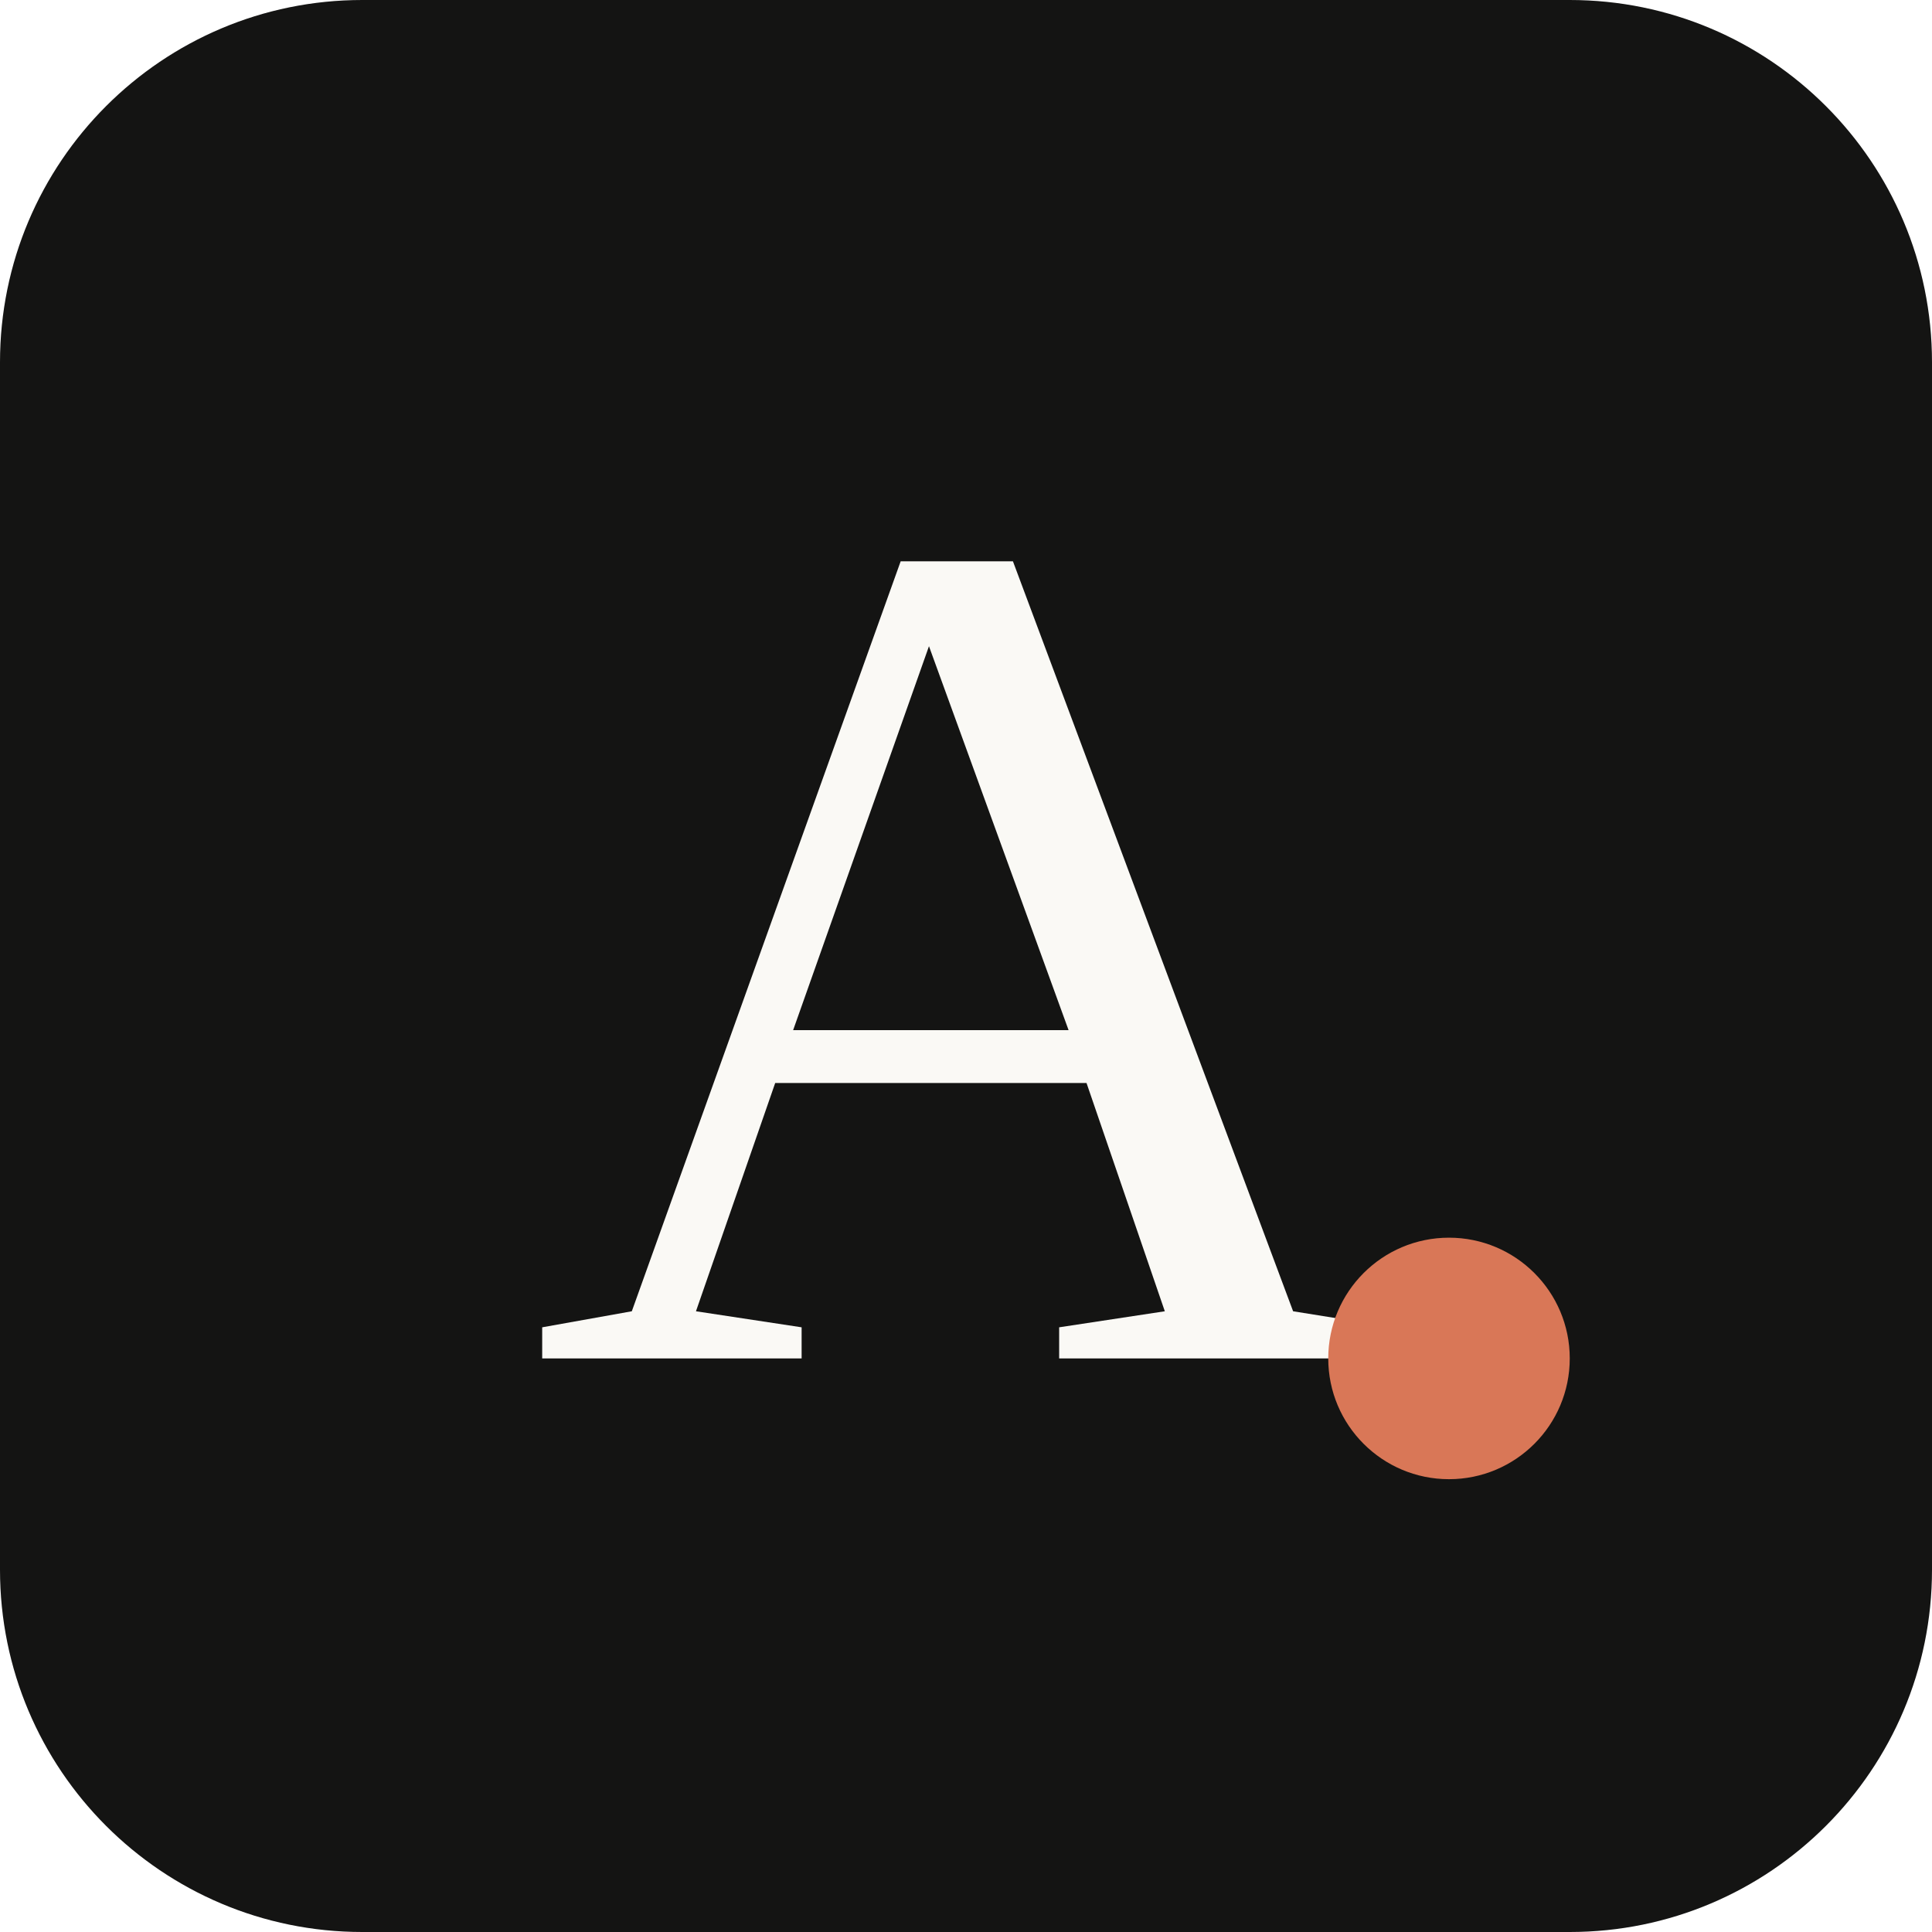
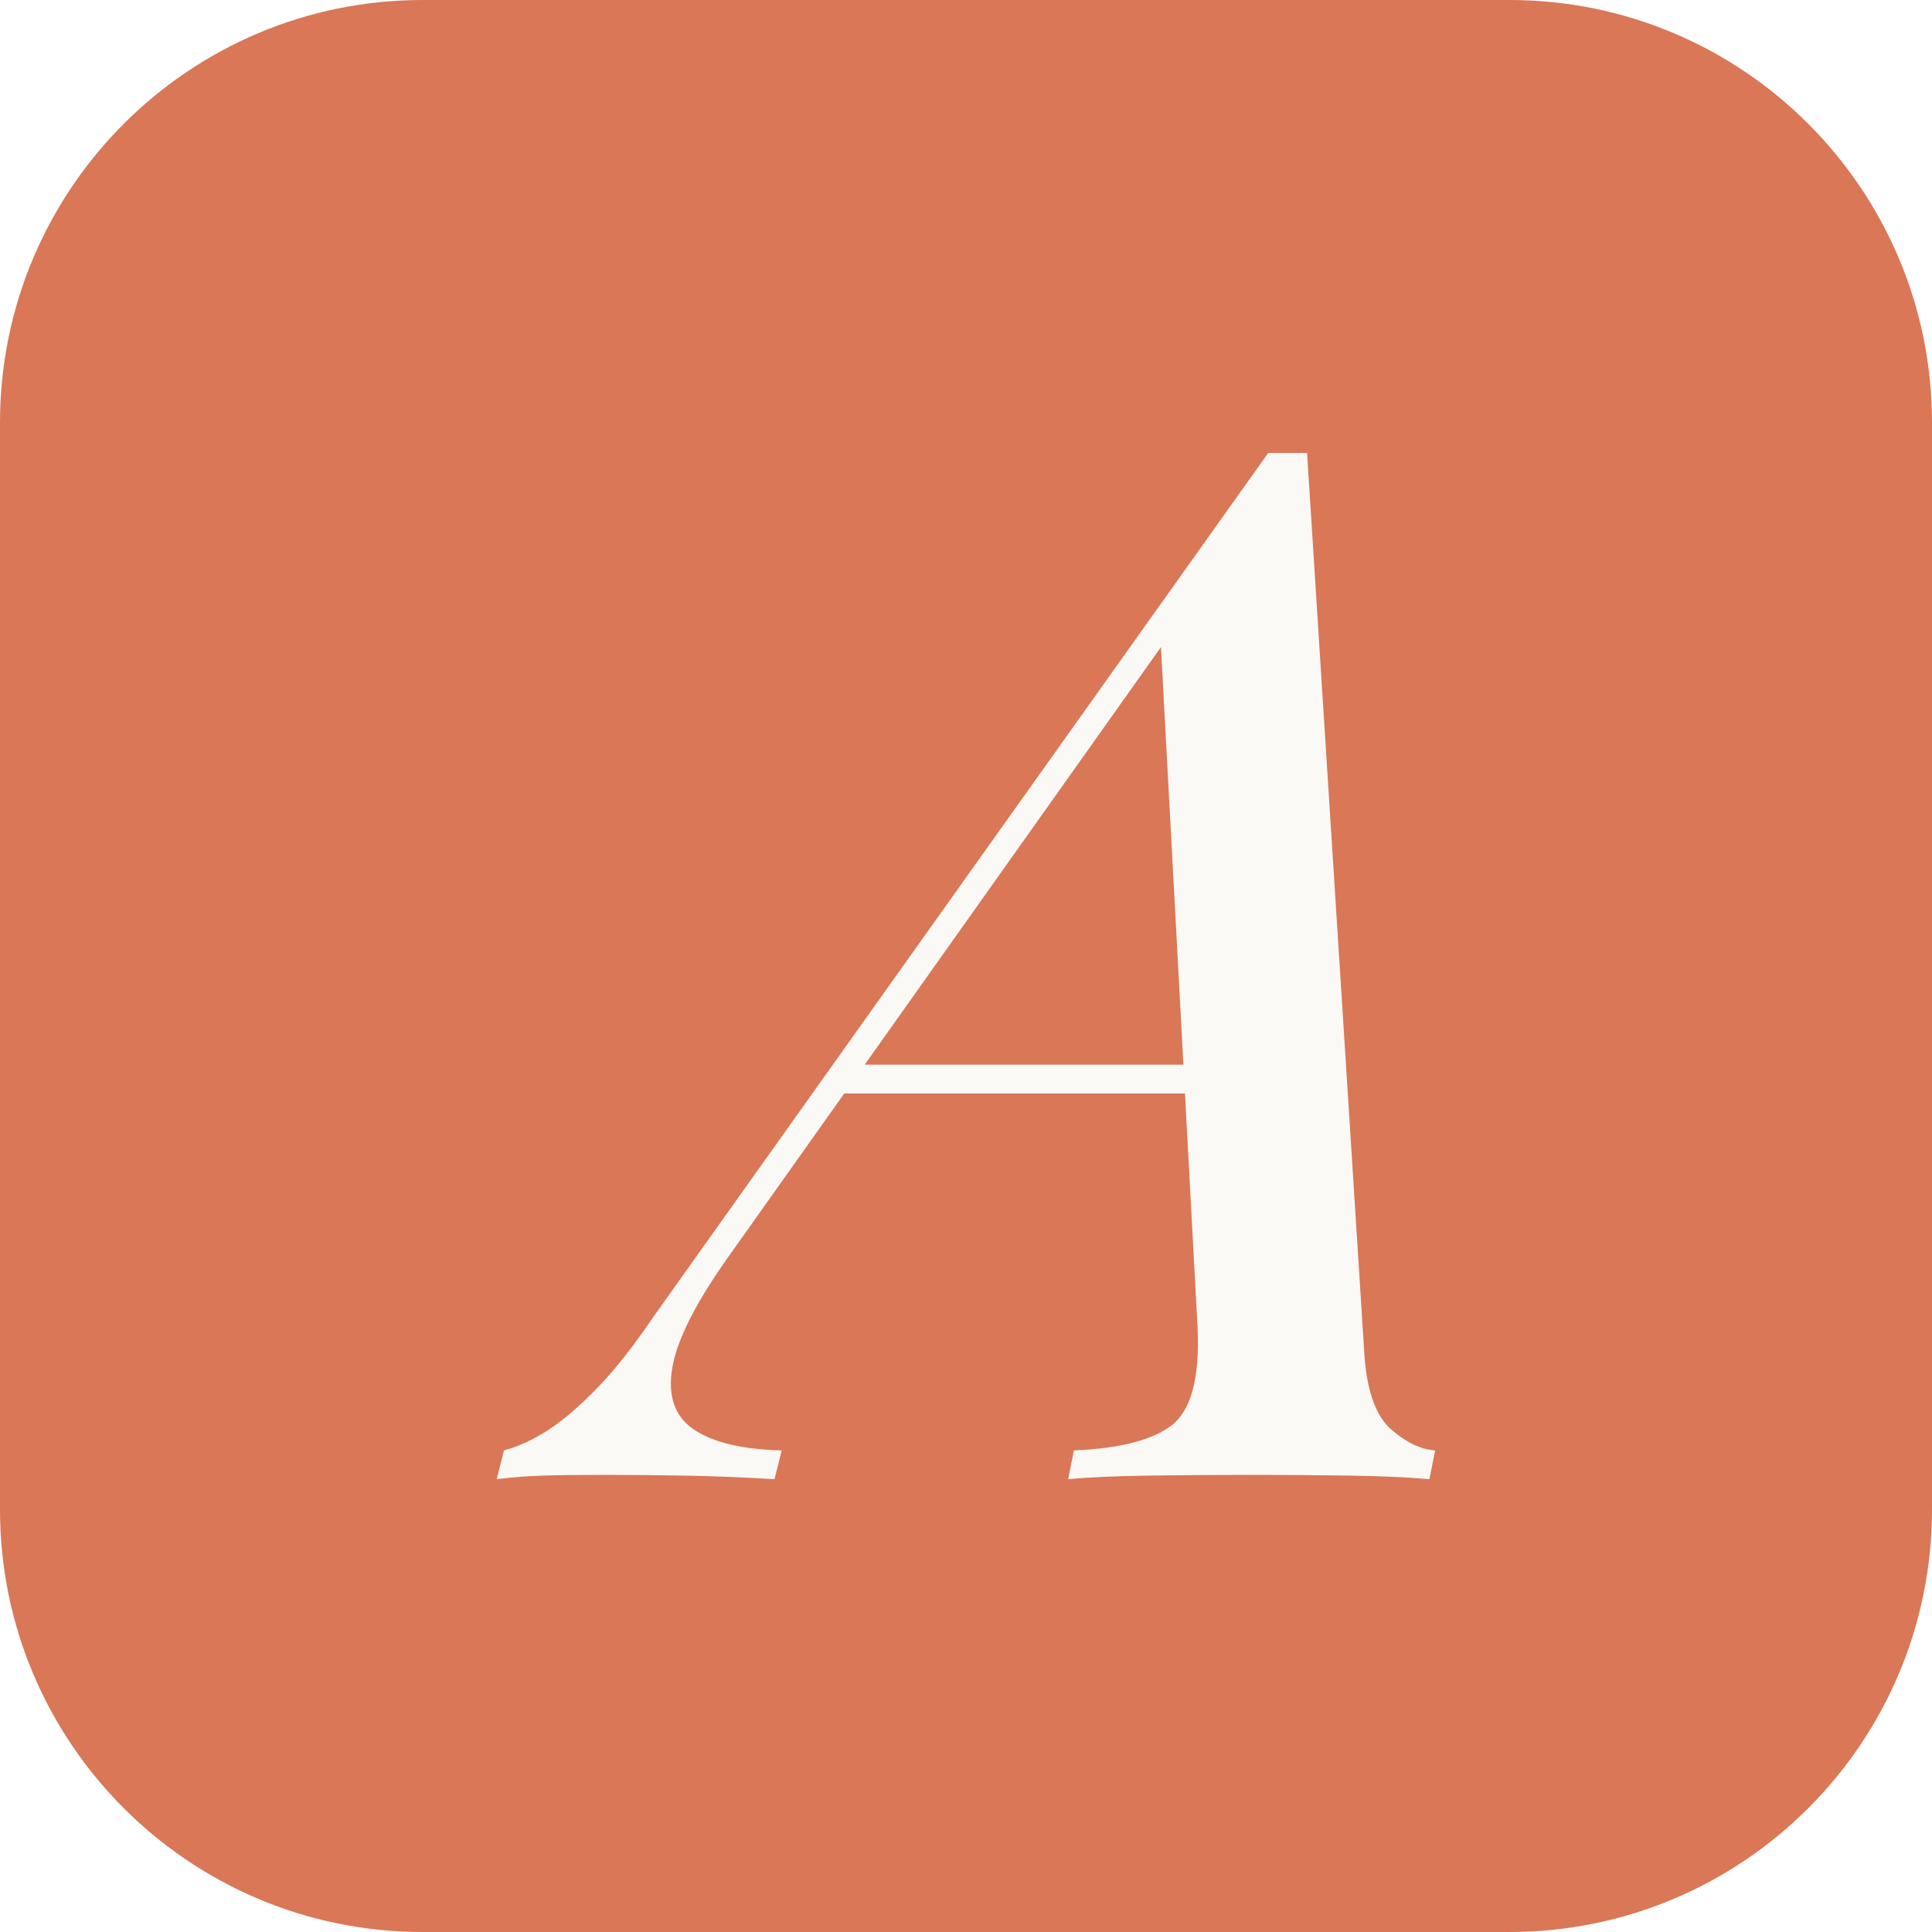
<svg xmlns="http://www.w3.org/2000/svg" width="32" height="32" viewBox="0 0 32 32">
-   <rect width="32" height="32" rx="6" fill="#141413" />
-   <text x="16" y="22.5" text-anchor="middle" font-family="Georgia, ui-serif, 'Times New Roman', serif" font-size="20" font-weight="500" fill="#faf9f5" letter-spacing="-0.5">A</text>
-   <circle cx="24" cy="22.5" r="2" fill="#d97757" />
+   <rect width="32" height="32" rx="7" fill="#d97757" />
+   <path transform="translate(10.349 24.500) scale(0.02384 -0.02384)" fill="#faf9f5" d="M73 156Q38 107 33.0 77.5Q28 48 48.0 34.5Q68 21 109 20L104 0Q71 2 41.0 2.5Q11 3 -16 3Q-40 3 -56.5 2.5Q-73 2 -89 0L-84 20Q-69 24 -53.5 34.0Q-38 44 -19.5 63.0Q-1 82 20 113L447 713Q454 713 460.5 713.0Q467 713 474 713L514 84Q517 48 532.5 34.5Q548 21 563 20L559 0Q537 2 503.0 2.5Q469 3 438 3Q399 3 364.0 2.5Q329 2 308 0L312 20Q360 22 380.0 37.5Q400 53 398 104L372 587L388 600ZM158 288H450L442 268H140Z" />
</svg>
